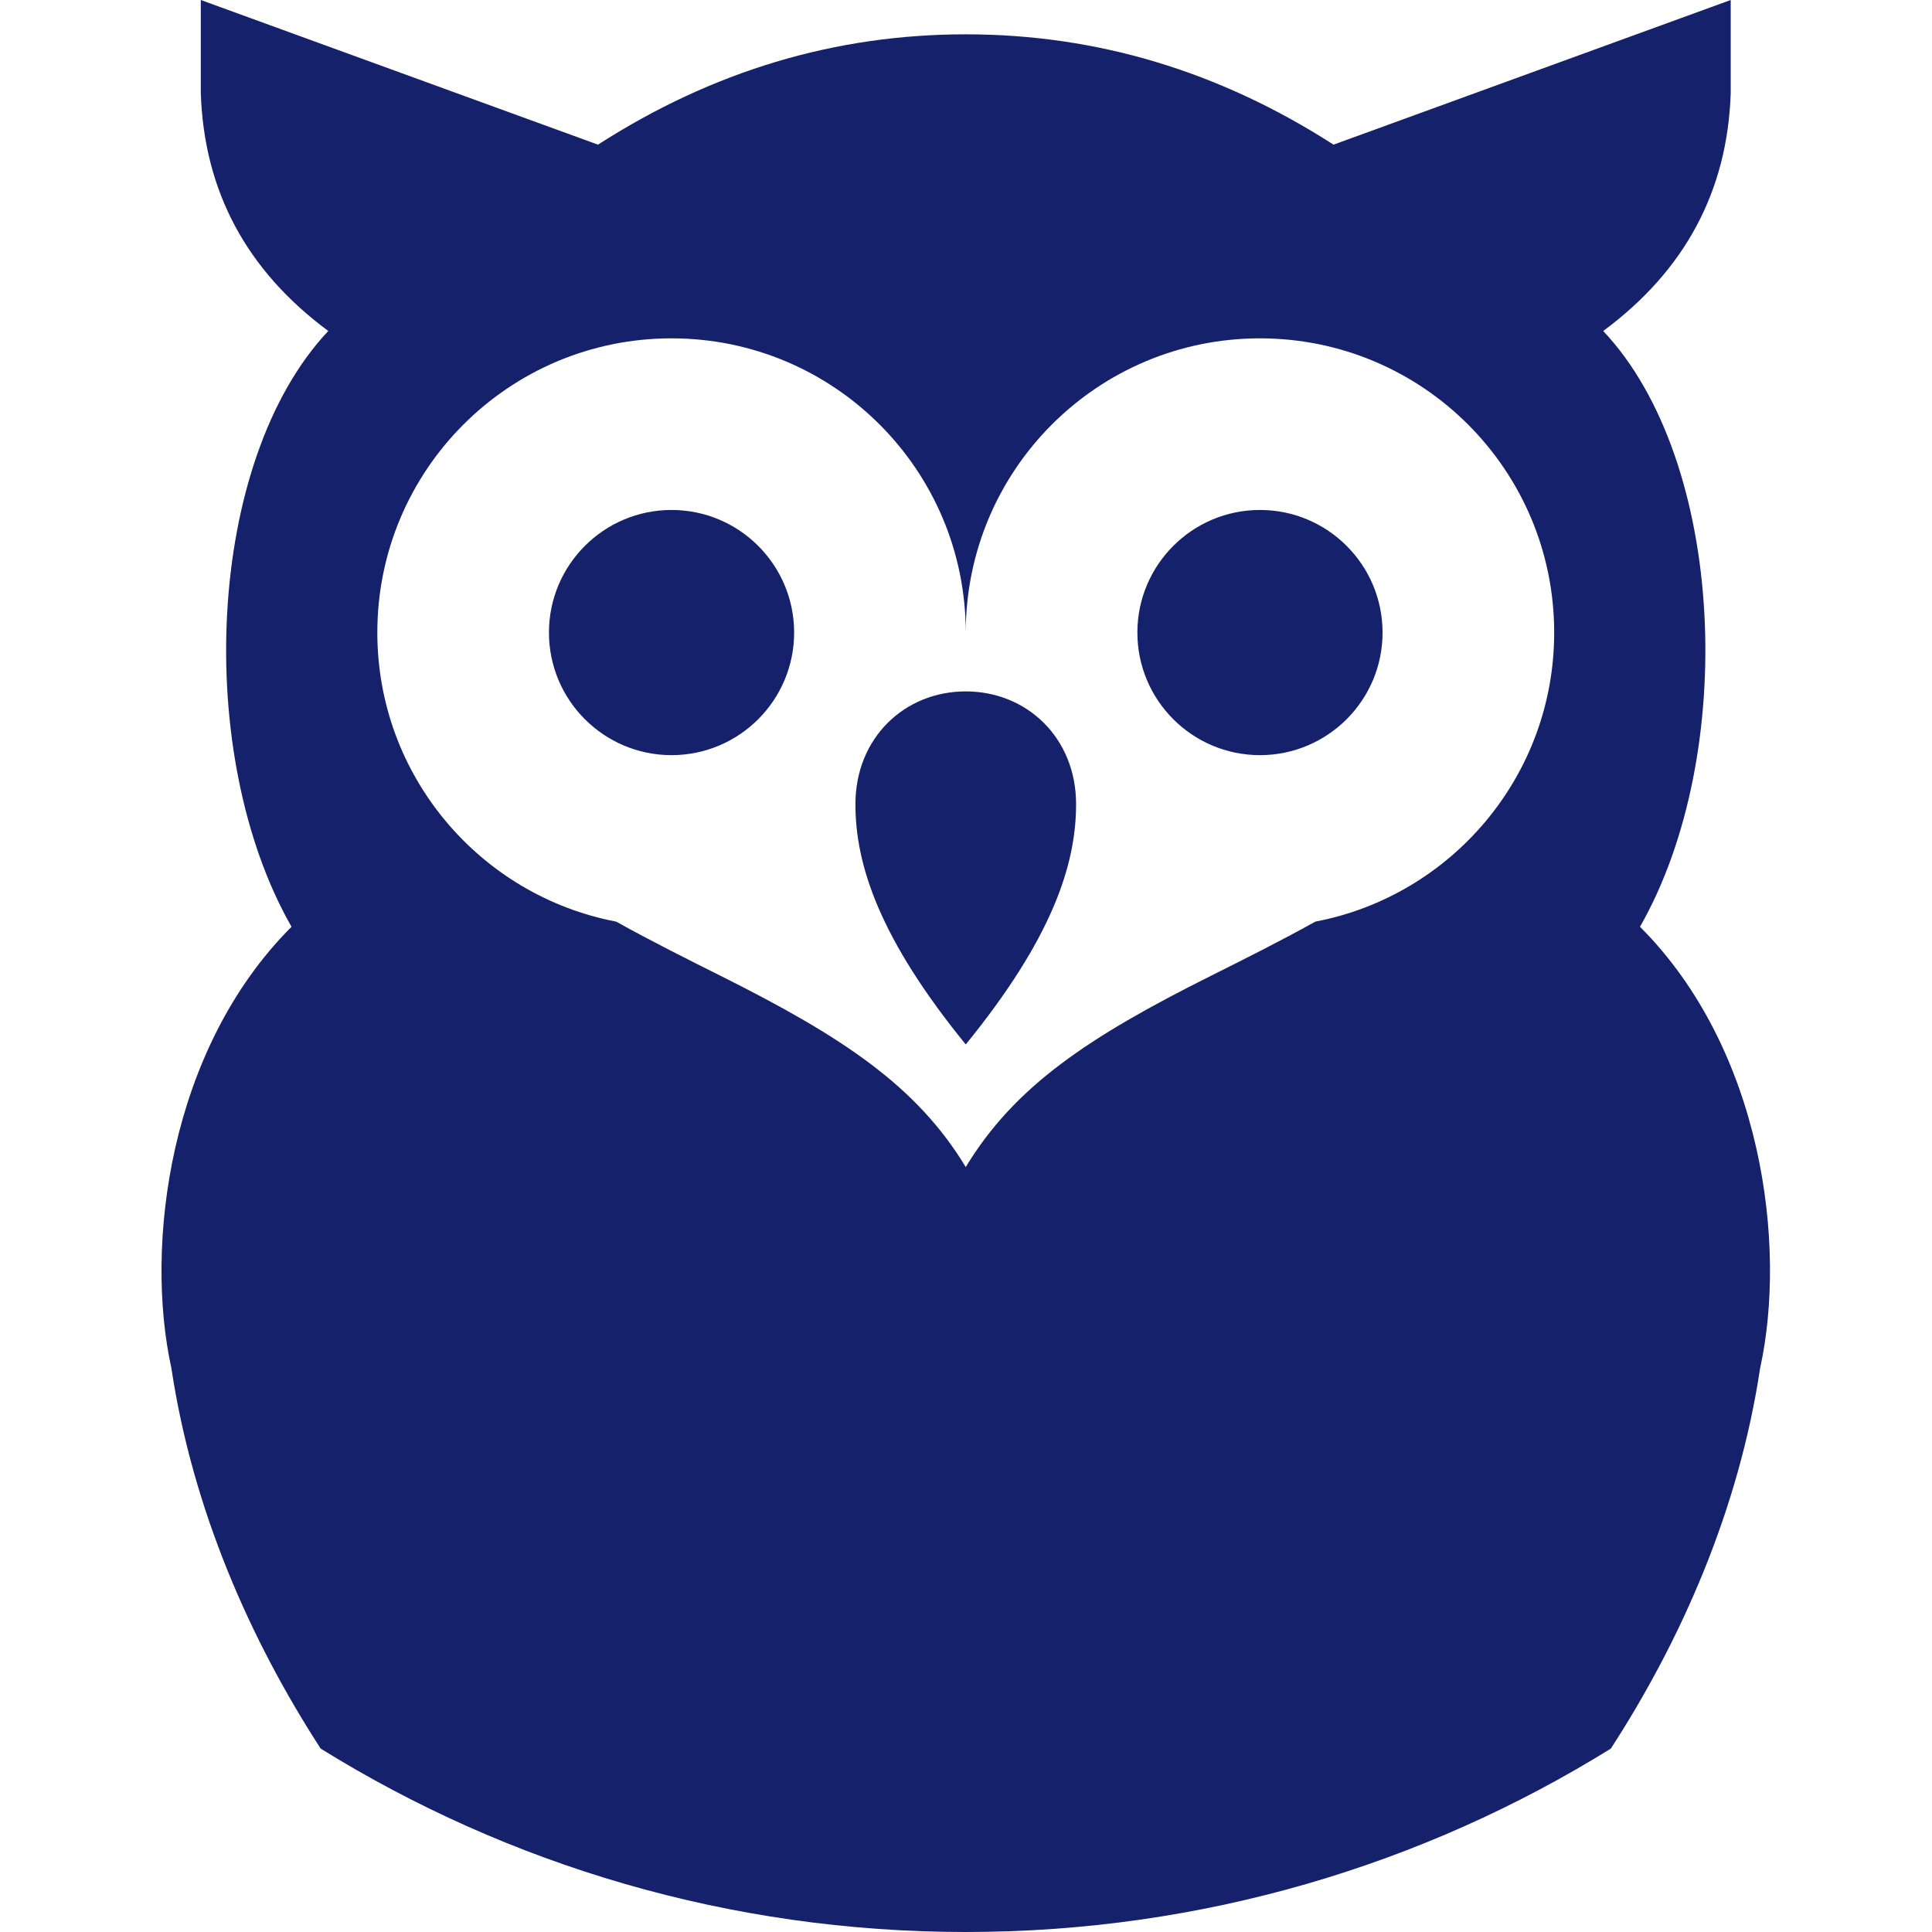
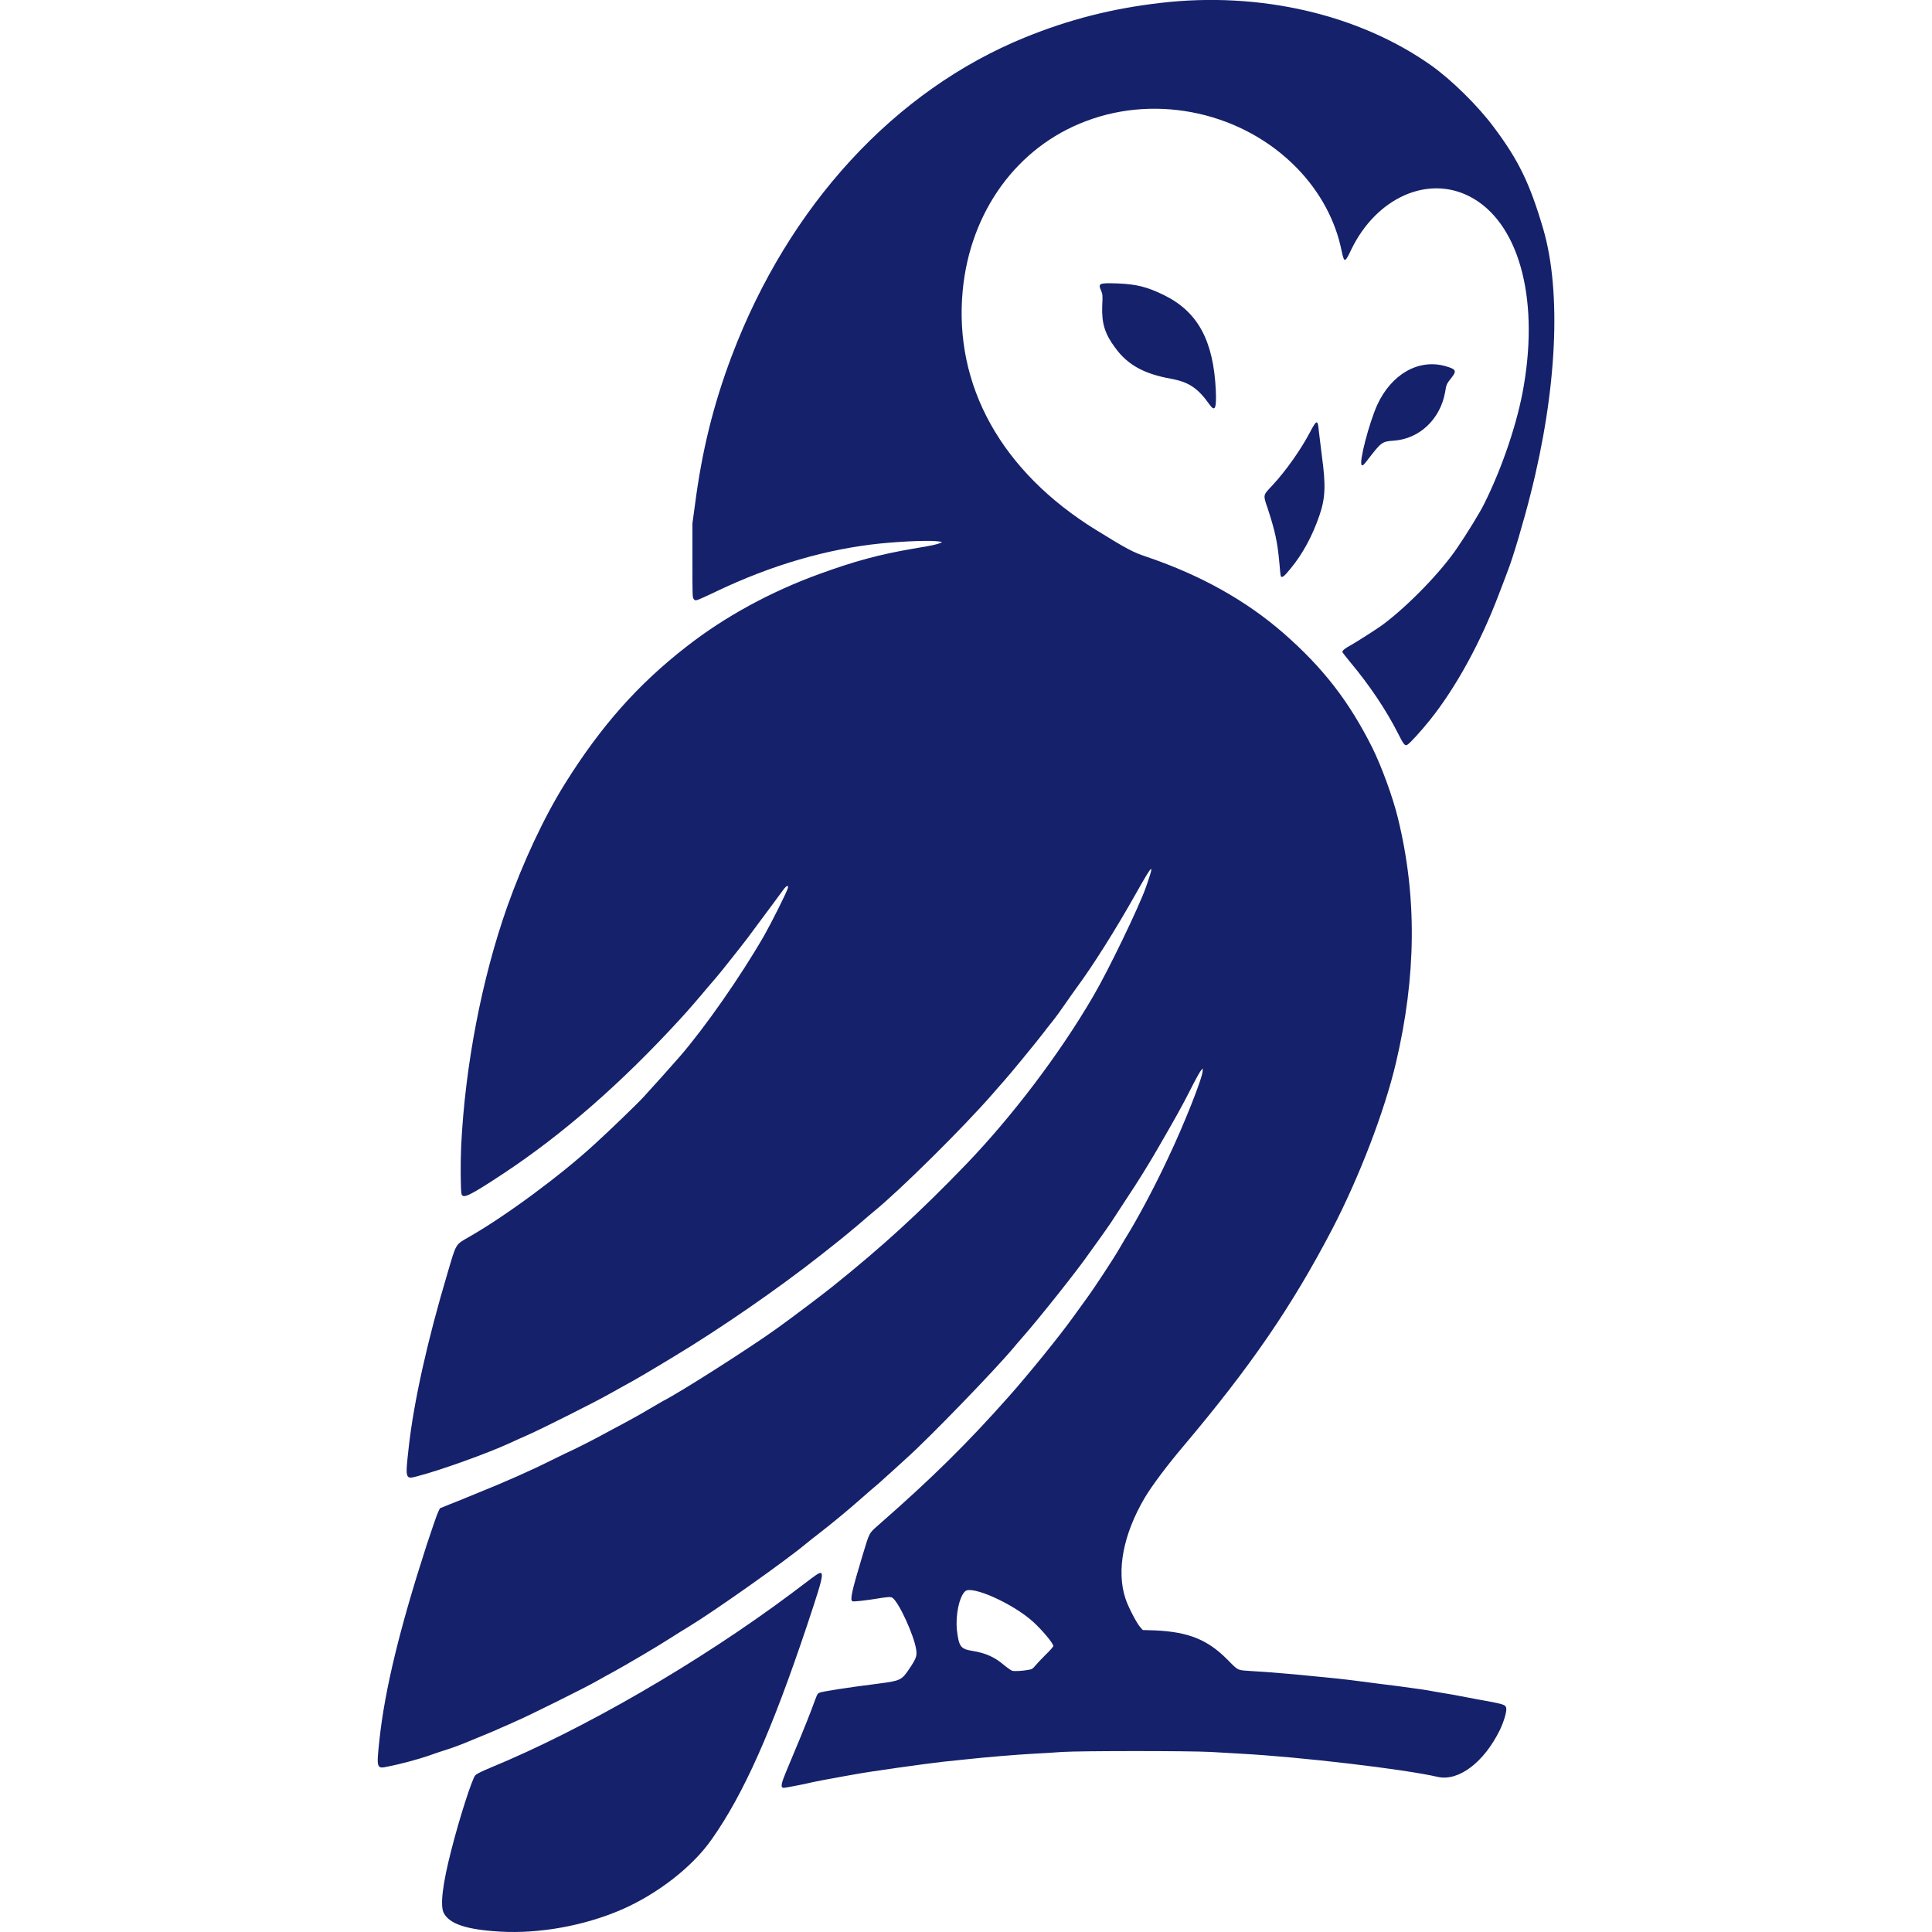
- <svg xmlns="http://www.w3.org/2000/svg" viewBox="10.61 21.2 78.8 78.8" role="img" aria-label="Minerva">
+ <svg xmlns="http://www.w3.org/2000/svg" viewBox="-19.55 0 100 100" role="img" aria-label="Minerva">
  <style>path{fill:#15216a}@media (prefers-color-scheme:dark){path{fill:#e1e7f8}}</style>
-   <path fill="#15216a" d="M50 22.6Q58 22.6 65 27.1L81.2 21.2V25Q81 31 76 34.7C81 40 81.5 52 77.5 59C82.5 64 83.5 72 82.4 77C81.53 82.79 79.17 88.11 76.31 92.52C68.67 97.26 59.65 100 50 100C40.35 100 31.33 97.26 23.69 92.52C20.83 88.11 18.47 82.79 17.6 77C16.5 72 17.5 64 22.5 59C18.5 52 19 40 24 34.7Q19 31 18.8 25V21.2L35 27.1Q42 22.6 50 22.6ZM26 47C26 52.85 30.19 57.73 35.74 58.79C37.18 59.59 38.64 60.32 40 61C45 63.5 48 65.5 50 68.8C52 65.5 55 63.5 60 61C61.36 60.32 62.82 59.59 64.26 58.79C69.81 57.73 74 52.85 74 47C74 40.37 68.63 35 62 35C55.37 35 50 40.37 50 47C50 40.37 44.63 35 38 35C31.37 35 26 40.37 26 47ZM50 63.8C46.5 59.5 45.5 56.5 45.5 54C45.5 51.3 47.5 49.4 50 49.4C52.5 49.4 54.5 51.3 54.5 54C54.5 56.5 53.5 59.5 50 63.8ZM33 47C33 44.24 35.24 42 38 42C40.76 42 43 44.24 43 47C43 49.76 40.76 52 38 52C35.24 52 33 49.76 33 47ZM57 47C57 44.24 59.24 42 62 42C64.76 42 67 44.24 67 47C67 49.76 64.76 52 62 52C59.24 52 57 49.76 57 47Z" />
+   <path fill="#15216a" d="M20.95 92.52C20.86 92.48 20.91 92.25 21.12 91.75C21.57 90.69 22.24 89.06 22.46 88.47C22.76 87.66 22.74 87.69 22.85 87.62C22.94 87.56 24.35 87.34 25.95 87.14C27.07 86.99 27.12 86.97 27.54 86.34C27.88 85.83 27.92 85.7 27.87 85.37C27.75 84.62 26.97 82.92 26.64 82.7C26.56 82.65 26.51 82.65 26.13 82.7C25.22 82.85 24.63 82.91 24.57 82.88C24.44 82.81 24.53 82.38 25.1 80.49C25.47 79.28 25.41 79.38 25.97 78.89C28.71 76.49 30.54 74.68 32.66 72.29C33.7 71.12 35.31 69.13 35.99 68.18C36.19 67.91 36.49 67.49 36.67 67.24C37.11 66.64 38.12 65.1 38.41 64.59C38.54 64.36 38.78 63.96 38.93 63.72C39.5 62.76 40.26 61.33 40.91 59.94C41.73 58.22 42.71 55.75 42.7 55.42L42.7 55.3L42.61 55.41C42.56 55.46 42.3 55.93 42.04 56.45C41.6 57.31 41.39 57.69 40.31 59.56C39.86 60.33 39.4 61.08 38.73 62.09C38.45 62.52 38.1 63.05 37.96 63.27C37.82 63.48 37.54 63.87 37.35 64.14C37.16 64.4 36.92 64.74 36.81 64.89C36.24 65.72 34.25 68.22 33.39 69.2C33.25 69.36 33.03 69.61 32.91 69.76C31.93 70.93 28.54 74.43 27.4 75.45C27.2 75.63 26.84 75.96 26.61 76.17C26.37 76.39 26.06 76.67 25.91 76.8C25.76 76.92 25.37 77.26 25.04 77.55C24.35 78.16 23.55 78.82 22.92 79.31C22.67 79.5 22.33 79.77 22.16 79.91C21.04 80.84 17.41 83.4 16.11 84.19C15.87 84.33 15.43 84.61 15.13 84.8C14.55 85.18 12.76 86.23 12.19 86.54C12 86.64 11.62 86.85 11.34 87.01C10.81 87.32 7.71 88.86 7.13 89.1C6.94 89.19 6.62 89.33 6.43 89.41C6.11 89.56 5.58 89.78 4.43 90.25C4.2 90.34 3.83 90.48 3.6 90.55C3.37 90.62 2.93 90.77 2.62 90.88C2.07 91.07 1.17 91.31 0.51 91.44C-0.06 91.56 -0.07 91.53 0.09 90.05C0.37 87.44 1.14 84.28 2.53 79.98C2.8 79.17 3.06 78.4 3.12 78.28L3.22 78.07L3.71 77.87C3.97 77.77 4.56 77.53 5.02 77.34C6.66 76.68 7.96 76.1 9.06 75.55C9.4 75.38 9.91 75.13 10.2 75C10.49 74.86 11.02 74.59 11.38 74.4C11.74 74.2 12.35 73.88 12.74 73.67C13.13 73.46 13.71 73.14 14.02 72.95C14.34 72.76 14.67 72.57 14.76 72.52C15.64 72.08 19.38 69.69 20.69 68.74C21.39 68.24 23.06 66.98 23.53 66.6C26.16 64.49 28.04 62.77 30.47 60.25C32.85 57.77 35.28 54.57 37.02 51.59C37.8 50.27 39.4 46.95 39.76 45.93C40.23 44.59 40.15 44.64 39.24 46.26C38.17 48.16 37 50.01 36.17 51.13C36.03 51.32 35.76 51.71 35.57 51.98C35.38 52.26 35.09 52.66 34.92 52.87C34.75 53.08 34.52 53.37 34.42 53.51C34.01 54.04 32.77 55.55 32.44 55.92C32.25 56.13 31.97 56.46 31.81 56.64C30.28 58.39 27.09 61.55 25.7 62.69C25.62 62.75 25.26 63.06 24.89 63.38C24.51 63.7 24.05 64.08 23.86 64.23C23.67 64.38 23.24 64.72 22.9 64.99C20.7 66.72 17.7 68.79 15.34 70.21C14.07 70.98 13.2 71.49 12.89 71.65C12.69 71.76 12.26 72 11.92 72.19C11.23 72.58 8.48 73.96 7.8 74.26C7.56 74.36 7.11 74.57 6.8 74.71C5.69 75.22 3.25 76.1 2.05 76.41C1.43 76.58 1.42 76.56 1.6 74.96C1.86 72.57 2.58 69.35 3.63 65.84C4.08 64.32 4.01 64.44 4.75 64.01C6.64 62.93 9.49 60.82 11.23 59.22C12.01 58.51 13.46 57.11 13.76 56.78C14.15 56.36 15.35 55.02 15.65 54.67C16.96 53.15 18.77 50.56 20 48.43C20.38 47.76 21.19 46.15 21.23 45.96C21.27 45.79 21.16 45.83 20.99 46.06C20.91 46.17 20.64 46.53 20.4 46.86C20.15 47.19 19.76 47.72 19.53 48.03C19.3 48.35 18.95 48.81 18.75 49.06C18.55 49.31 18.24 49.7 18.06 49.93C17.87 50.17 17.62 50.48 17.49 50.63C17.36 50.78 17.17 51 17.06 51.13C16.8 51.45 15.91 52.48 15.67 52.73C12.62 56.06 9.57 58.72 6.48 60.76C4.78 61.88 4.42 62.06 4.34 61.81C4.29 61.63 4.28 60.25 4.32 59.32C4.52 55.17 5.39 50.65 6.7 46.94C7.52 44.63 8.61 42.29 9.7 40.55C11.55 37.59 13.47 35.42 15.98 33.47C17.96 31.92 20.35 30.62 22.86 29.71C24.7 29.04 25.96 28.7 27.71 28.4C28.74 28.23 28.95 28.18 29.13 28.1C29.18 28.09 29.2 28.08 29.2 28.07C29.2 28.06 29.17 28.05 29.08 28.03C28.69 27.96 27.35 28 26.03 28.13C23.27 28.41 20.4 29.24 17.53 30.61L17.49 30.63C16.64 31.03 16.49 31.1 16.41 31.06C16.4 31.05 16.38 31.03 16.36 31.01C16.29 30.93 16.29 30.86 16.29 29.01L16.29 27.09L16.42 26.14C16.78 23.35 17.37 20.95 18.33 18.41C21.28 10.63 26.77 4.67 33.52 1.93C35.78 1.01 38.01 0.44 40.52 0.15C45.65 -0.45 50.78 0.74 54.52 3.38C55.58 4.13 56.94 5.47 57.76 6.57C59.06 8.3 59.64 9.51 60.33 11.86C61.28 15.13 61.04 20.19 59.67 25.58C59.33 26.94 58.76 28.87 58.49 29.55C58.42 29.75 58.21 30.29 58.03 30.76C57.08 33.27 55.81 35.58 54.47 37.26C53.98 37.87 53.42 38.48 53.29 38.55C53.17 38.62 53.1 38.54 52.79 37.92C52.19 36.74 51.33 35.46 50.36 34.3C50.13 34.02 49.93 33.77 49.93 33.74C49.93 33.67 50.08 33.55 50.34 33.41C50.68 33.22 51.81 32.5 52.08 32.29C53.39 31.3 55.06 29.57 55.88 28.35C56.38 27.62 57.06 26.51 57.27 26.08C58.21 24.2 59.01 21.83 59.32 19.97C60.12 15.31 59.02 11.46 56.52 10.17C54.35 9.05 51.7 10.23 50.4 12.9C50.06 13.62 50.03 13.62 49.89 12.98C49.58 11.42 48.77 9.92 47.58 8.7C44.8 5.84 40.39 4.85 36.66 6.27C33.09 7.61 30.67 10.95 30.28 15.03C29.81 19.96 32.29 24.41 37.18 27.43C38.8 28.43 39.1 28.59 39.83 28.83C42.62 29.78 44.95 31.09 46.88 32.77C48.94 34.57 50.28 36.31 51.48 38.7C51.96 39.67 52.55 41.28 52.81 42.36C53.8 46.41 53.76 50.53 52.7 55.03C52.1 57.55 50.81 60.91 49.41 63.61C47.31 67.63 45.19 70.72 41.68 74.88C40.86 75.85 40.08 76.89 39.71 77.51C38.59 79.4 38.22 81.31 38.71 82.76C38.84 83.16 39.28 84.01 39.46 84.21L39.6 84.37L40.25 84.39C41.97 84.47 42.96 84.87 43.98 85.9C44.28 86.2 44.4 86.34 44.56 86.41C44.71 86.47 44.89 86.47 45.31 86.5C45.84 86.52 47.91 86.7 48.33 86.75C48.5 86.77 48.92 86.81 49.26 86.84C49.97 86.91 50.48 86.97 51.9 87.16C52.47 87.23 53.19 87.32 53.51 87.37C53.83 87.41 54.32 87.48 54.61 87.54C54.9 87.59 55.35 87.67 55.61 87.71C55.88 87.76 56.26 87.83 56.46 87.87C56.67 87.91 57.13 88 57.49 88.06C58.28 88.21 58.38 88.25 58.41 88.4C58.45 88.57 58.3 89.08 58.09 89.53C57.27 91.21 55.95 92.22 54.86 91.97C53.14 91.57 47.69 90.93 44.66 90.77C44.25 90.75 43.56 90.71 43.11 90.68C41.99 90.62 36.39 90.62 35.44 90.68C35.05 90.71 34.39 90.75 33.99 90.77C33.16 90.81 31.28 90.97 30.49 91.06C30.2 91.09 29.64 91.15 29.24 91.19C28.35 91.29 25.42 91.7 24.69 91.84C24.41 91.89 23.89 91.98 23.53 92.05C23.18 92.11 22.71 92.2 22.49 92.25C22.14 92.34 21.03 92.55 21.01 92.54C21.01 92.54 20.98 92.53 20.95 92.52ZM6.33 99.98C4.62 99.88 3.72 99.59 3.42 99.02C3.22 98.64 3.36 97.5 3.81 95.76C4.23 94.1 4.89 92.06 5.05 91.89C5.13 91.81 5.37 91.69 5.85 91.49C10.65 89.51 16.63 86.05 21.41 82.48C21.78 82.2 22.24 81.85 22.43 81.71C23.21 81.13 23.21 81.16 22.22 84.14C20.39 89.6 18.94 92.86 17.29 95.2C16.31 96.61 14.5 98.02 12.65 98.83C10.72 99.67 8.38 100.1 6.33 99.98ZM43.07 20.96C42.45 20.08 41.98 19.77 41.04 19.6C39.67 19.35 38.82 18.89 38.18 18.01C37.64 17.29 37.47 16.75 37.5 15.85C37.53 15.29 37.52 15.23 37.45 15.06C37.27 14.66 37.33 14.64 38.28 14.67C39.29 14.71 39.83 14.85 40.71 15.28C42.45 16.14 43.26 17.63 43.38 20.21C43.42 21.13 43.34 21.33 43.07 20.96ZM46.74 29.82C46.73 29.8 46.7 29.49 46.67 29.13C46.57 28.05 46.45 27.49 46.06 26.3C46.05 26.26 46.04 26.23 46.02 26.19C45.93 25.91 45.88 25.77 45.91 25.64C45.94 25.5 46.07 25.38 46.32 25.11C47 24.38 47.79 23.26 48.25 22.38C48.6 21.71 48.66 21.7 48.71 22.29C48.73 22.46 48.8 23.05 48.87 23.6C49.08 25.13 49.05 25.79 48.74 26.69C48.37 27.76 47.87 28.68 47.25 29.43C46.9 29.86 46.81 29.92 46.74 29.82ZM33.69 86.43C33.87 86.4 33.91 86.37 34.04 86.21C34.12 86.11 34.36 85.86 34.58 85.64C34.8 85.43 34.97 85.23 34.97 85.2C34.97 85.06 34.41 84.39 33.93 83.95C32.9 83.01 30.76 82.05 30.41 82.36C30.1 82.64 29.9 83.6 29.98 84.37C30.08 85.23 30.17 85.35 30.78 85.45C31.47 85.56 31.94 85.77 32.45 86.21C32.61 86.34 32.79 86.46 32.84 86.48C32.96 86.51 33.38 86.49 33.69 86.43ZM50.93 24.07C50.78 23.93 51.32 21.88 51.73 20.97C52.46 19.37 53.87 18.56 55.26 18.95C55.82 19.11 55.86 19.19 55.58 19.55C55.33 19.86 55.31 19.9 55.25 20.29C55 21.7 53.92 22.72 52.58 22.81C51.98 22.85 51.94 22.89 51.24 23.8C51.04 24.07 50.97 24.12 50.93 24.07Z" />
</svg>
